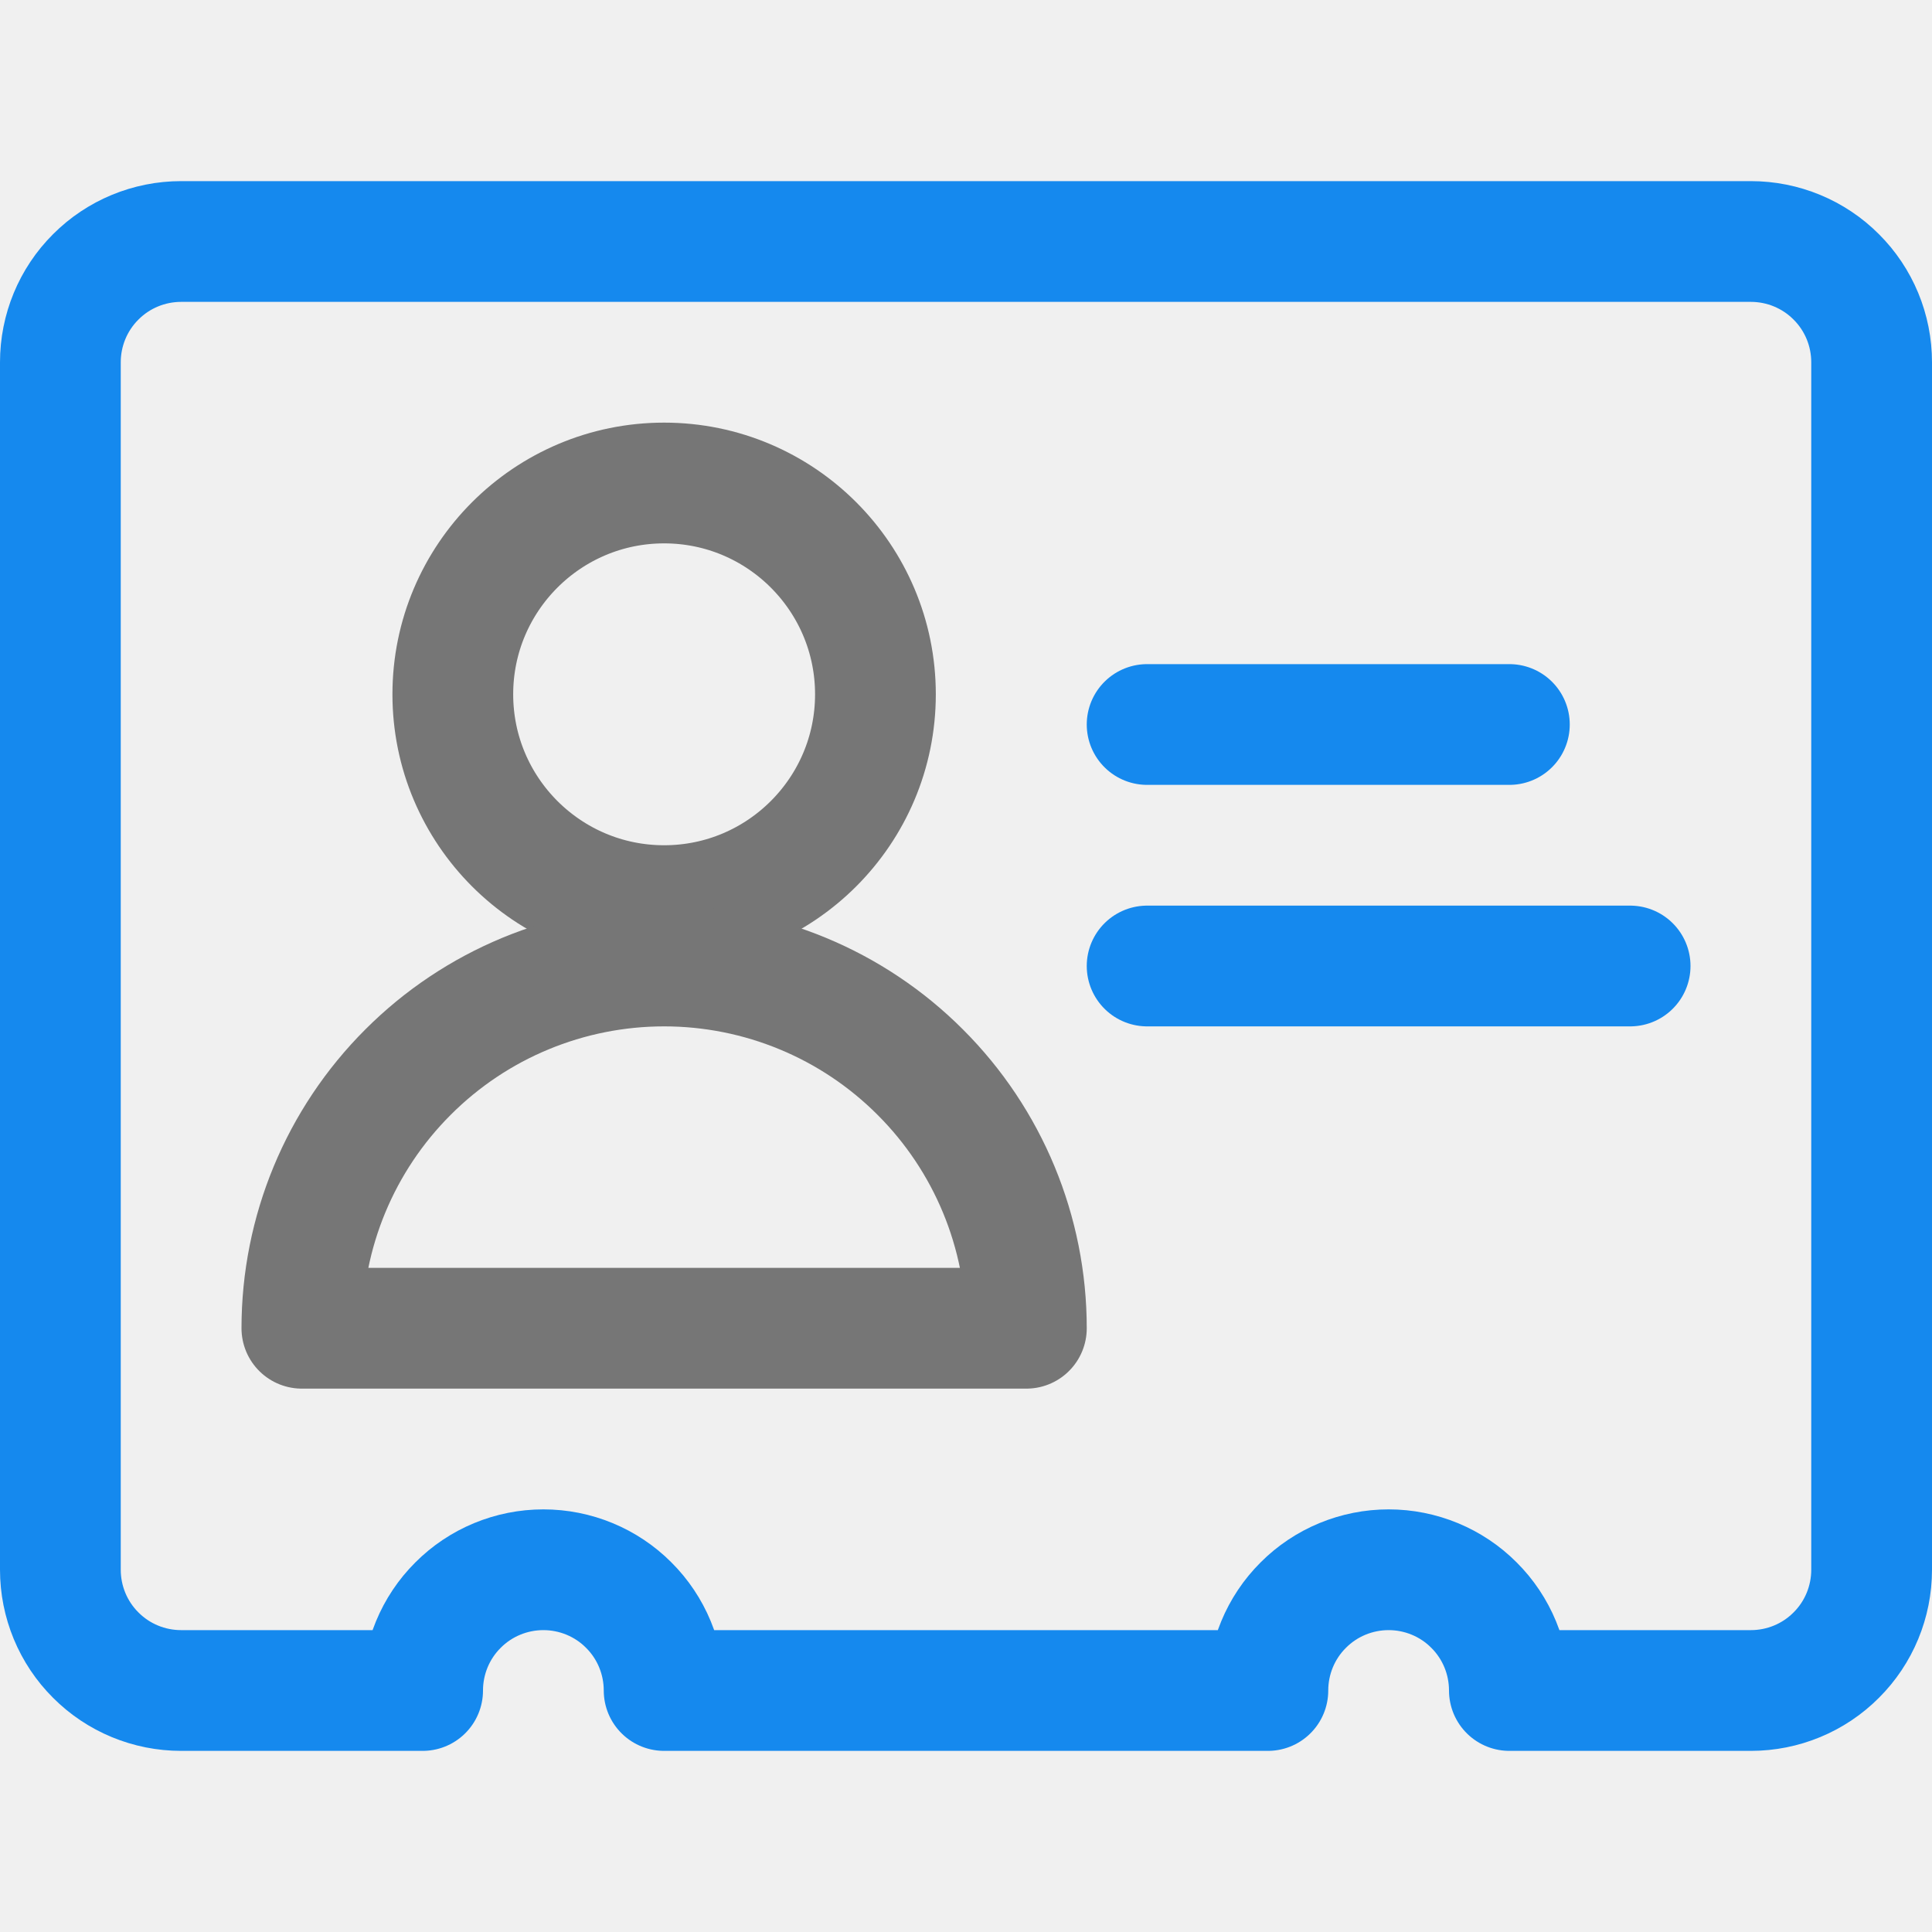
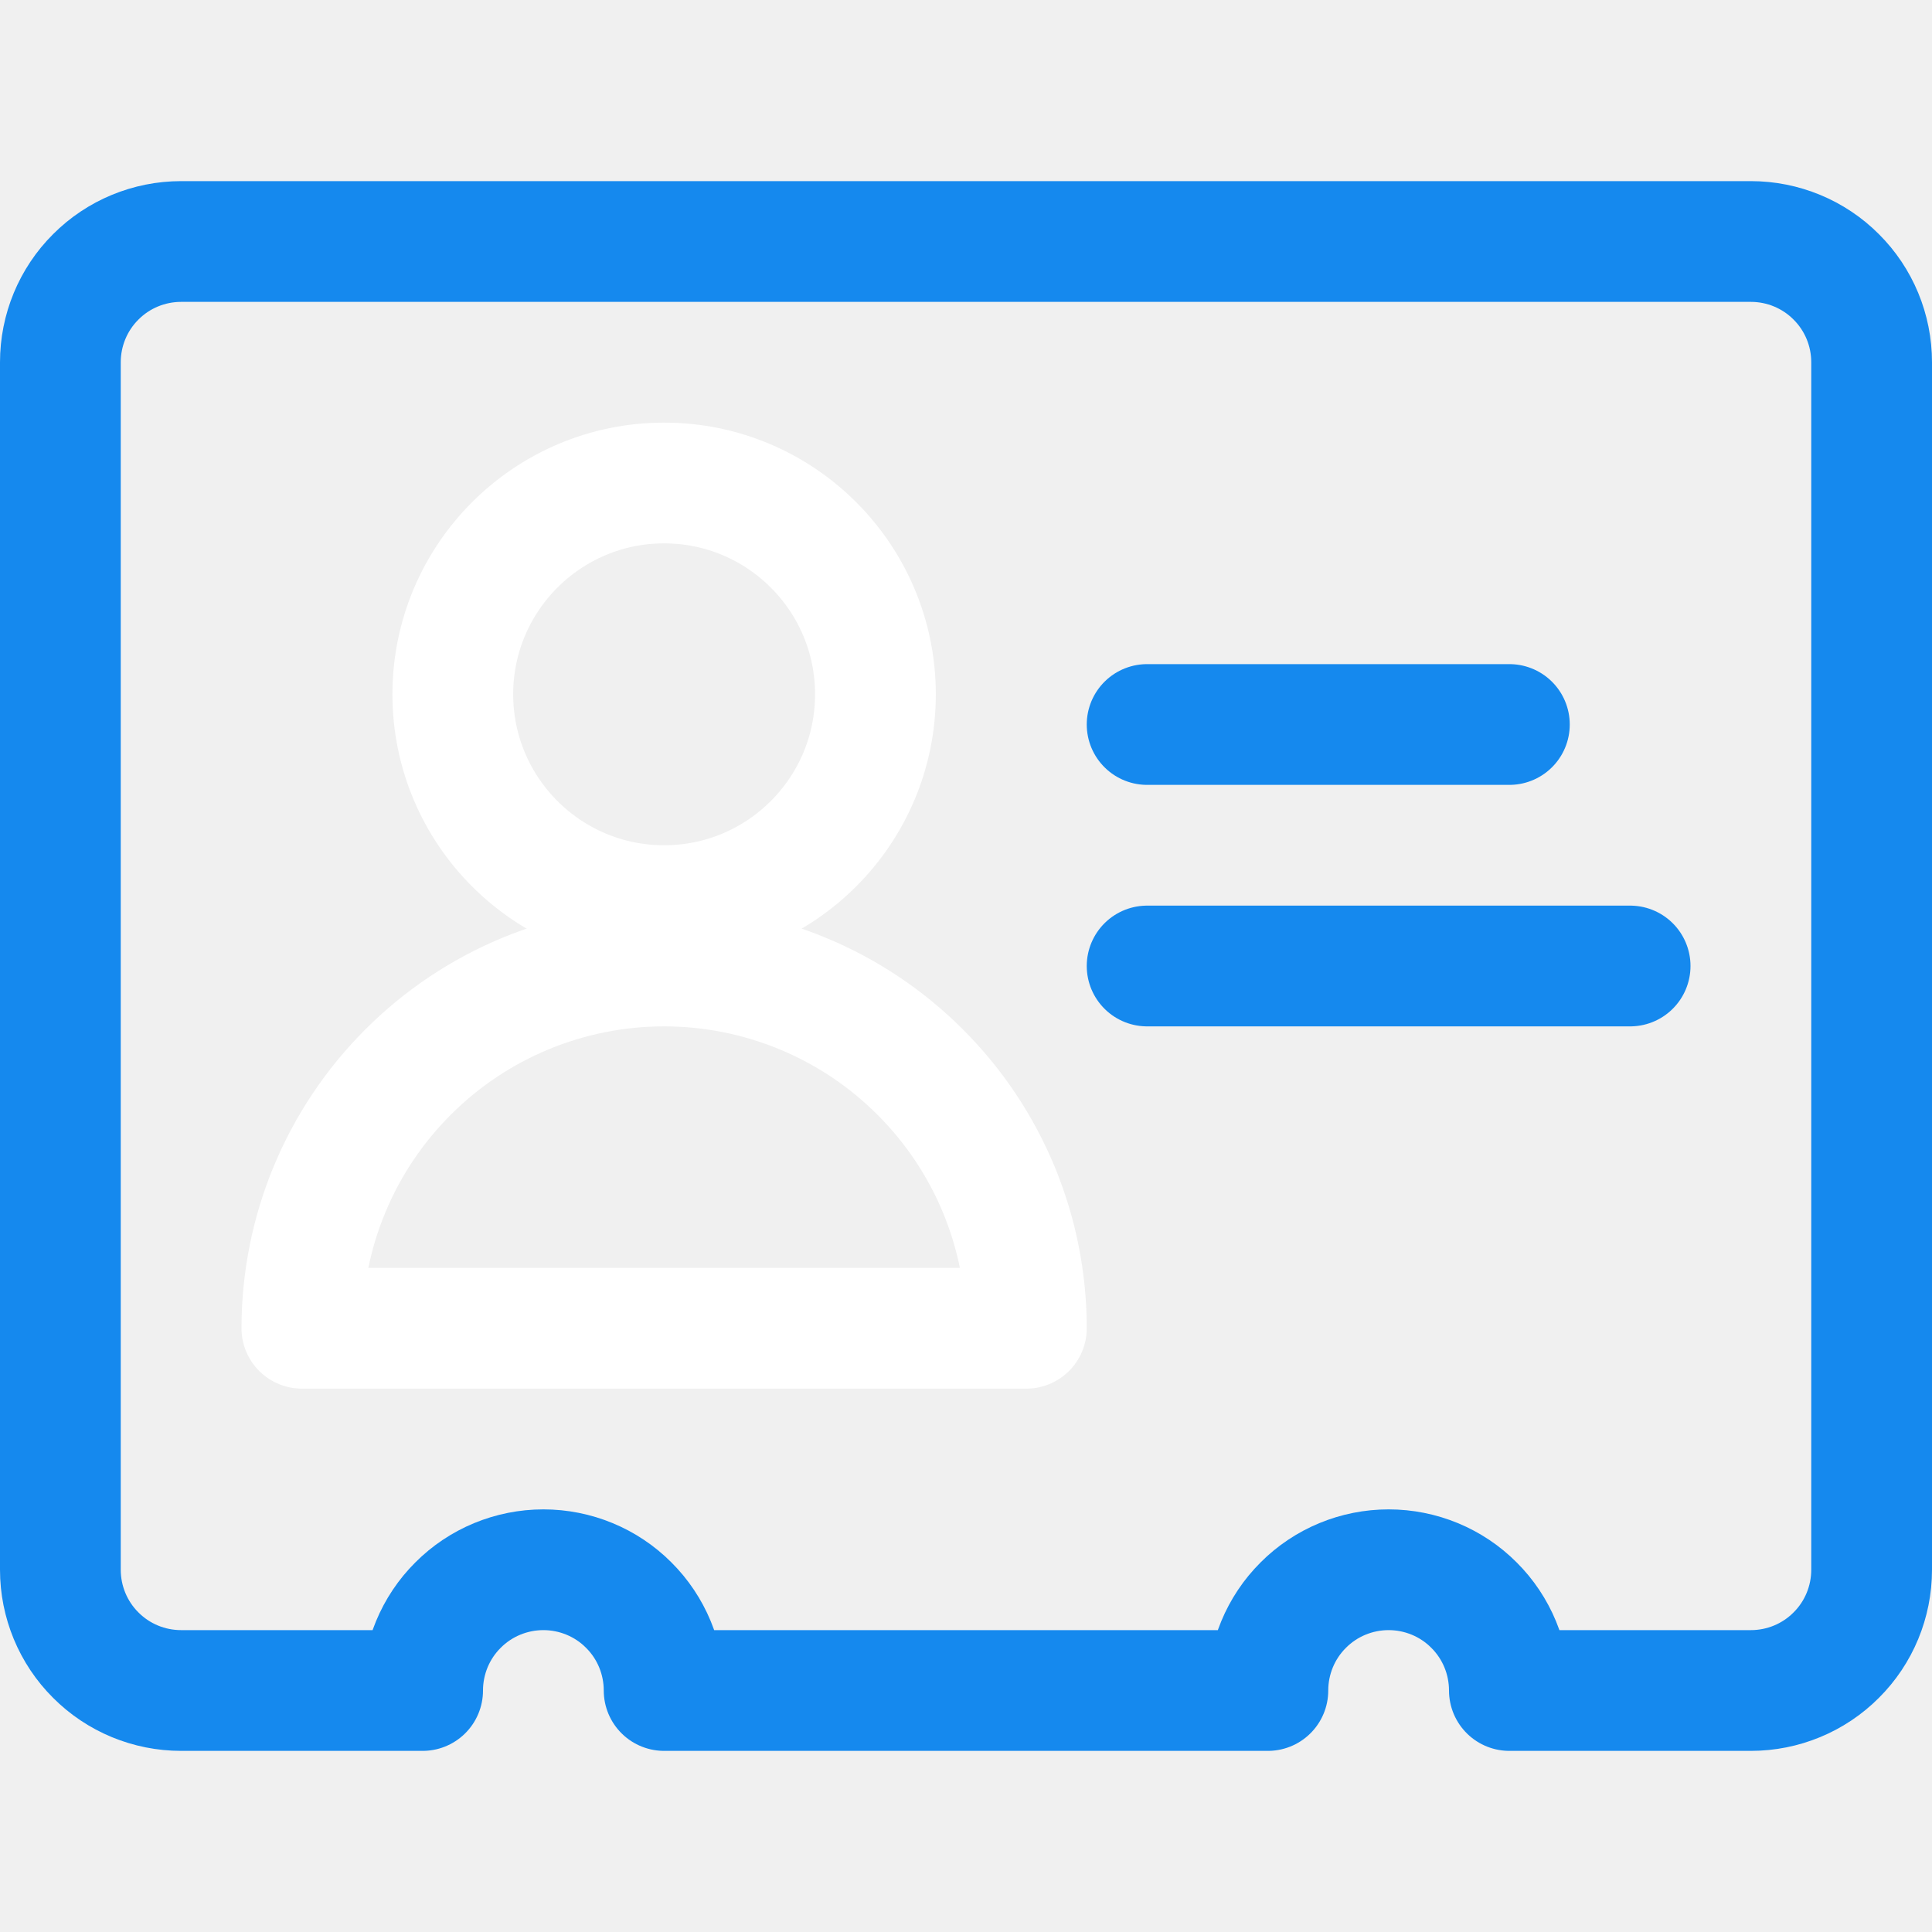
<svg xmlns="http://www.w3.org/2000/svg" width="16" height="16" viewBox="0 0 16 16" fill="none">
-   <path d="M5.5 7.5C6.466 7.5 7.25 6.716 7.25 5.75C7.25 4.784 6.466 4 5.5 4C4.534 4 3.75 4.784 3.75 5.75C3.75 6.716 4.534 7.5 5.5 7.5Z" stroke="#767676" stroke-linecap="round" stroke-linejoin="round" />
-   <path d="M2.5 11C2.5 10.204 2.816 9.441 3.379 8.879C3.941 8.316 4.704 8 5.5 8C6.296 8 7.059 8.316 7.621 8.879C8.184 9.441 8.5 10.204 8.5 11H2.5Z" stroke="#767676" stroke-linecap="round" stroke-linejoin="round" />
+   <path d="M5.5 7.5C6.466 7.5 7.25 6.716 7.25 5.75C7.25 4.784 6.466 4 5.5 4C4.534 4 3.75 4.784 3.75 5.75C3.75 6.716 4.534 7.5 5.5 7.5Z" stroke="#ffffff" stroke-linecap="round" stroke-linejoin="round" />
+   <path d="M2.5 11C2.5 10.204 2.816 9.441 3.379 8.879C3.941 8.316 4.704 8 5.5 8C6.296 8 7.059 8.316 7.621 8.879C8.184 9.441 8.5 10.204 8.5 11H2.5Z" stroke="#ffffff" stroke-linecap="round" stroke-linejoin="round" />
  <path d="M9.5 6H12.5" stroke="#1589EE" stroke-linecap="round" stroke-linejoin="round" />
  <path d="M9.5 8H13.5" stroke="#1589EE" stroke-linecap="round" stroke-linejoin="round" />
  <path d="M14.5 2H1.5C1.235 2 0.98 2.105 0.793 2.293C0.605 2.48 0.5 2.735 0.5 3V13C0.5 13.265 0.605 13.52 0.793 13.707C0.98 13.895 1.235 14 1.5 14H3.5C3.5 13.735 3.605 13.48 3.793 13.293C3.98 13.105 4.235 13 4.5 13C4.765 13 5.02 13.105 5.207 13.293C5.395 13.48 5.5 13.735 5.5 14H10.5C10.5 13.735 10.605 13.48 10.793 13.293C10.98 13.105 11.235 13 11.5 13C11.765 13 12.02 13.105 12.207 13.293C12.395 13.48 12.5 13.735 12.5 14H14.5C14.765 14 15.02 13.895 15.207 13.707C15.395 13.52 15.5 13.265 15.5 13V3C15.5 2.735 15.395 2.48 15.207 2.293C15.02 2.105 14.765 2 14.5 2Z" stroke="#1589EE" stroke-linecap="round" stroke-linejoin="round" />
</svg>
